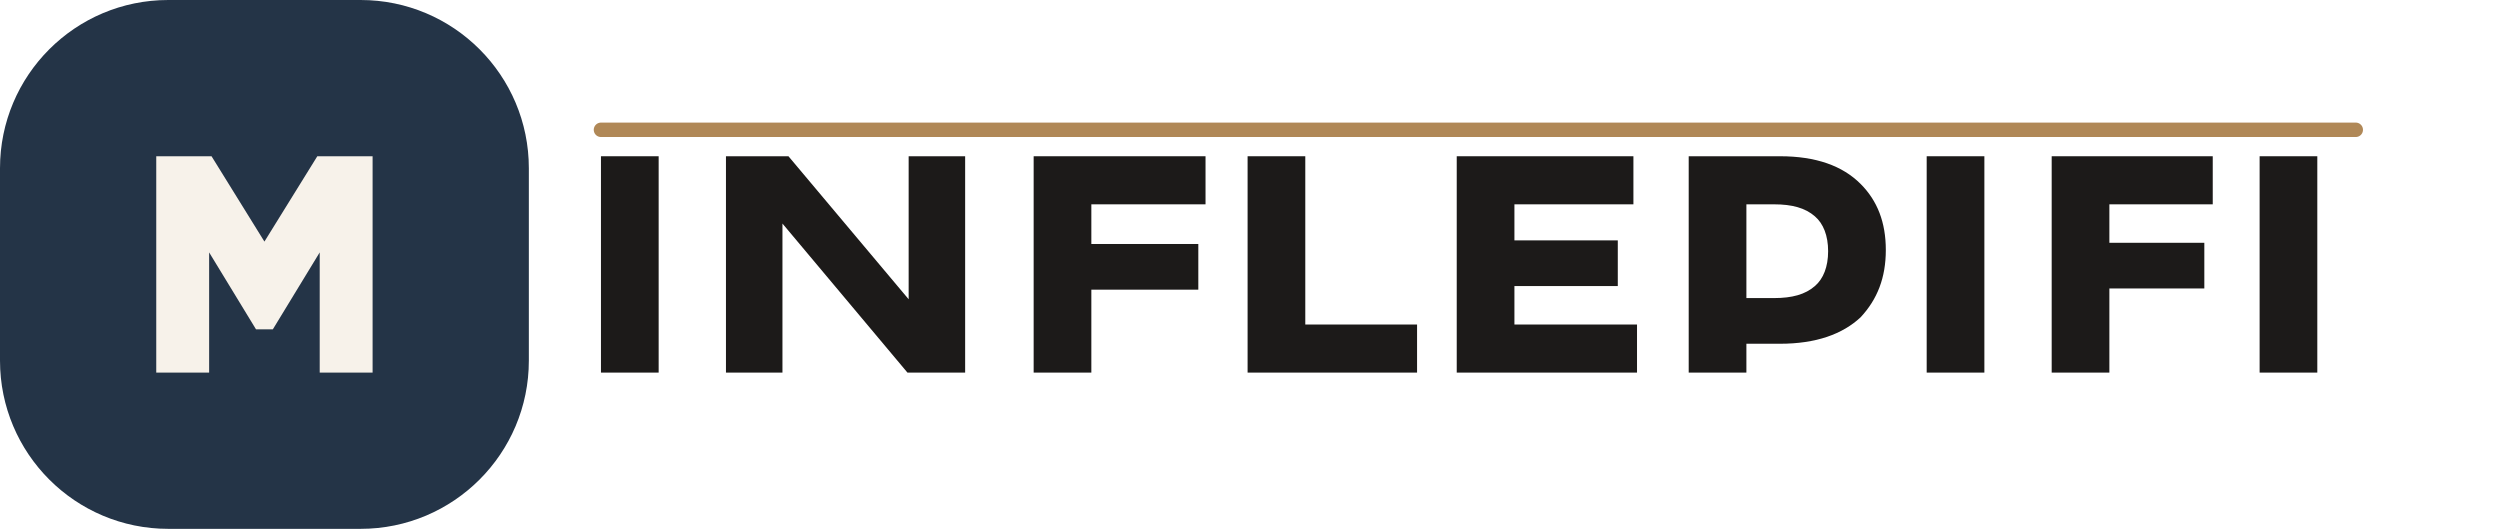
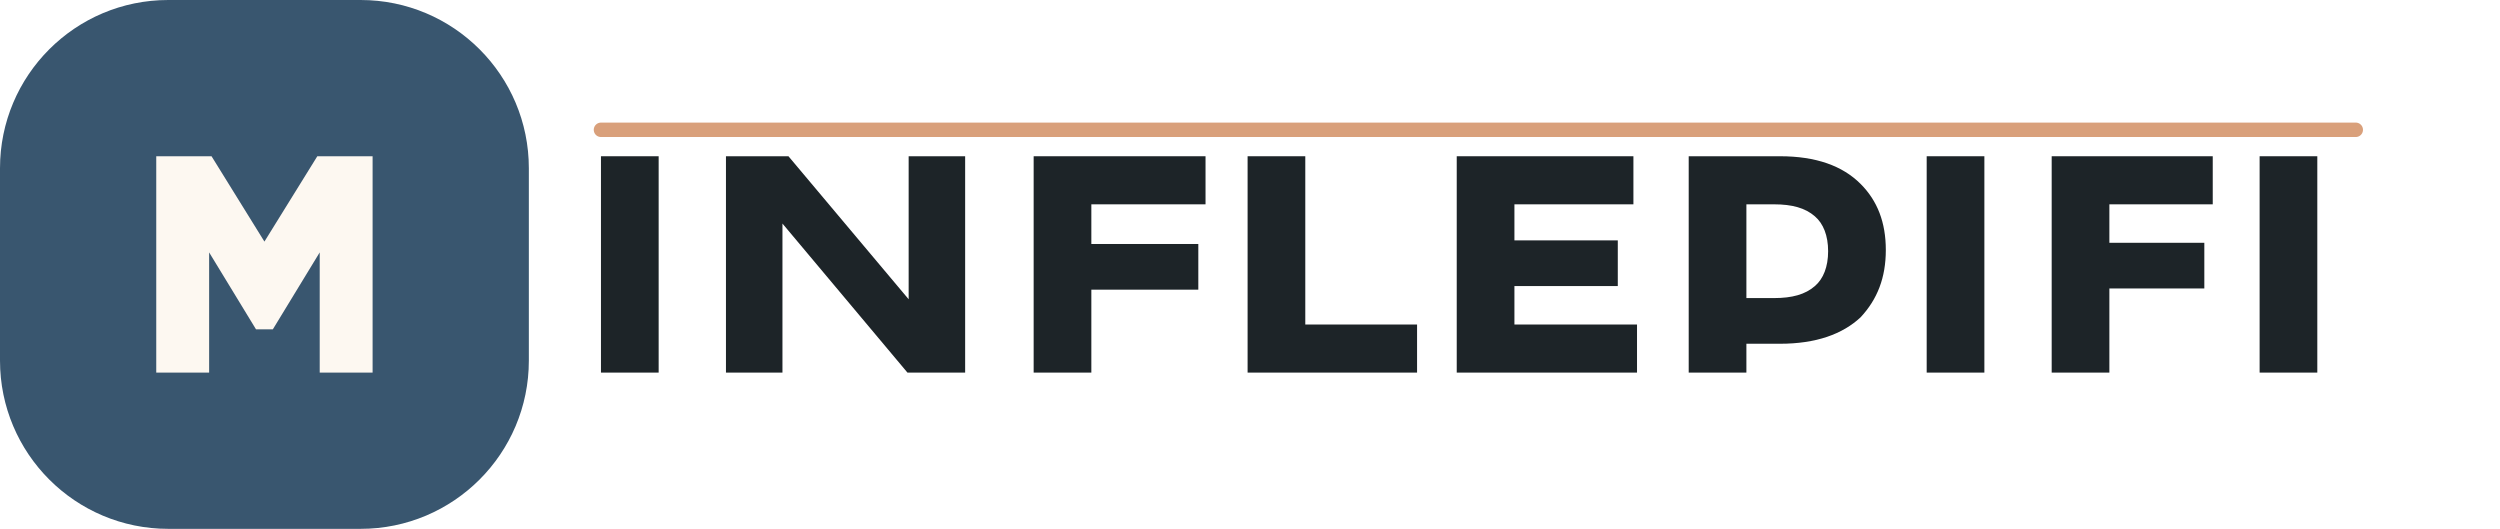
<svg xmlns="http://www.w3.org/2000/svg" width="208" height="44" viewBox="0 0 208 44" fill="none">
-   <rect width="44" height="44" rx="14" fill="#243447" />
-   <path d="M13 31V13H17.6L22 20.1L26.4 13H31V31H26.6V21L22.7 27.4H21.3L17.4 21V31H13Z" fill="#F7F2EA" />
-   <path d="M50 31V13H54.8V31H50Z" fill="#1C1A19" />
-   <path d="M60.4 31V13H65.6L75.6 24.9V13H80.3V31H75.5L65.1 18.6V31H60.4Z" fill="#1C1A19" />
-   <path d="M86 31V13H100.3V17H90.8V20.3H99.7V24.1H90.8V31H86Z" fill="#1C1A19" />
-   <path d="M103.8 31V13H108.6V27H117.9V31H103.8Z" fill="#1C1A19" />
-   <path d="M121.2 31V13H135.9V17H126V20H134.6V23.8H126V27H136.2V31H121.2Z" fill="#1C1A19" />
-   <path d="M140.5 31V13H148.1C151.1 13 153.3 13.8 154.8 15.3C156.2 16.7 156.9 18.5 156.9 20.8C156.9 23.1 156.2 24.9 154.8 26.4C153.3 27.8 151.1 28.6 148.1 28.6H145.3V31H140.5ZM145.3 24.8H147.6C149.1 24.8 150.2 24.5 151 23.8C151.7 23.2 152.1 22.2 152.1 20.9C152.1 19.6 151.7 18.6 151 18C150.2 17.3 149.1 17 147.6 17H145.3V24.8Z" fill="#1C1A19" />
-   <path d="M160.3 31V13H165.1V31H160.3Z" fill="#1C1A19" />
-   <path d="M170.7 31V13H184.1V17H175.5V20.2H183.4V24H175.5V31H170.7Z" fill="#1C1A19" />
-   <path d="M188 31V13H192.8V31H188Z" fill="#1C1A19" />
-   <path d="M50 10.8H196" stroke="#B08857" stroke-width="1.2" stroke-linecap="round" />
+   <rect width="44" height="44" rx="14" fill="#39566F" />
+   <path d="M13 31V13H17.6L22 20.1L26.4 13H31V31H26.6V21L22.7 27.4H21.3L17.4 21V31H13Z" fill="#FDF8F1" />
+   <path d="M50 31V13H54.8V31H50Z" fill="#1D2428" />
+   <path d="M60.4 31V13H65.6L75.6 24.9V13H80.3V31H75.5L65.1 18.6V31H60.4Z" fill="#1D2428" />
+   <path d="M86 31V13H100.3V17H90.8V20.3H99.7V24.1H90.8V31H86Z" fill="#1D2428" />
+   <path d="M103.8 31V13H108.6V27H117.9V31H103.8Z" fill="#1D2428" />
+   <path d="M121.2 31V13H135.9V17H126V20H134.6V23.8H126V27H136.2V31H121.2Z" fill="#1D2428" />
+   <path d="M140.5 31V13H148.1C151.1 13 153.3 13.8 154.8 15.3C156.2 16.7 156.9 18.5 156.9 20.8C156.9 23.1 156.2 24.9 154.8 26.4C153.3 27.8 151.1 28.6 148.1 28.6H145.3V31H140.5ZM145.3 24.8H147.6C149.1 24.8 150.2 24.5 151 23.8C151.7 23.2 152.1 22.2 152.1 20.9C152.1 19.6 151.7 18.6 151 18C150.2 17.3 149.1 17 147.6 17H145.3V24.8Z" fill="#1D2428" />
+   <path d="M160.3 31V13H165.1V31H160.3Z" fill="#1D2428" />
+   <path d="M170.7 31V13H184.1V17H175.5V20.2H183.4V24H175.5V31H170.7Z" fill="#1D2428" />
+   <path d="M188 31V13H192.8V31H188Z" fill="#1D2428" />
+   <path d="M50 10.8H196" stroke="#D9A07B" stroke-width="1.2" stroke-linecap="round" />
</svg>
